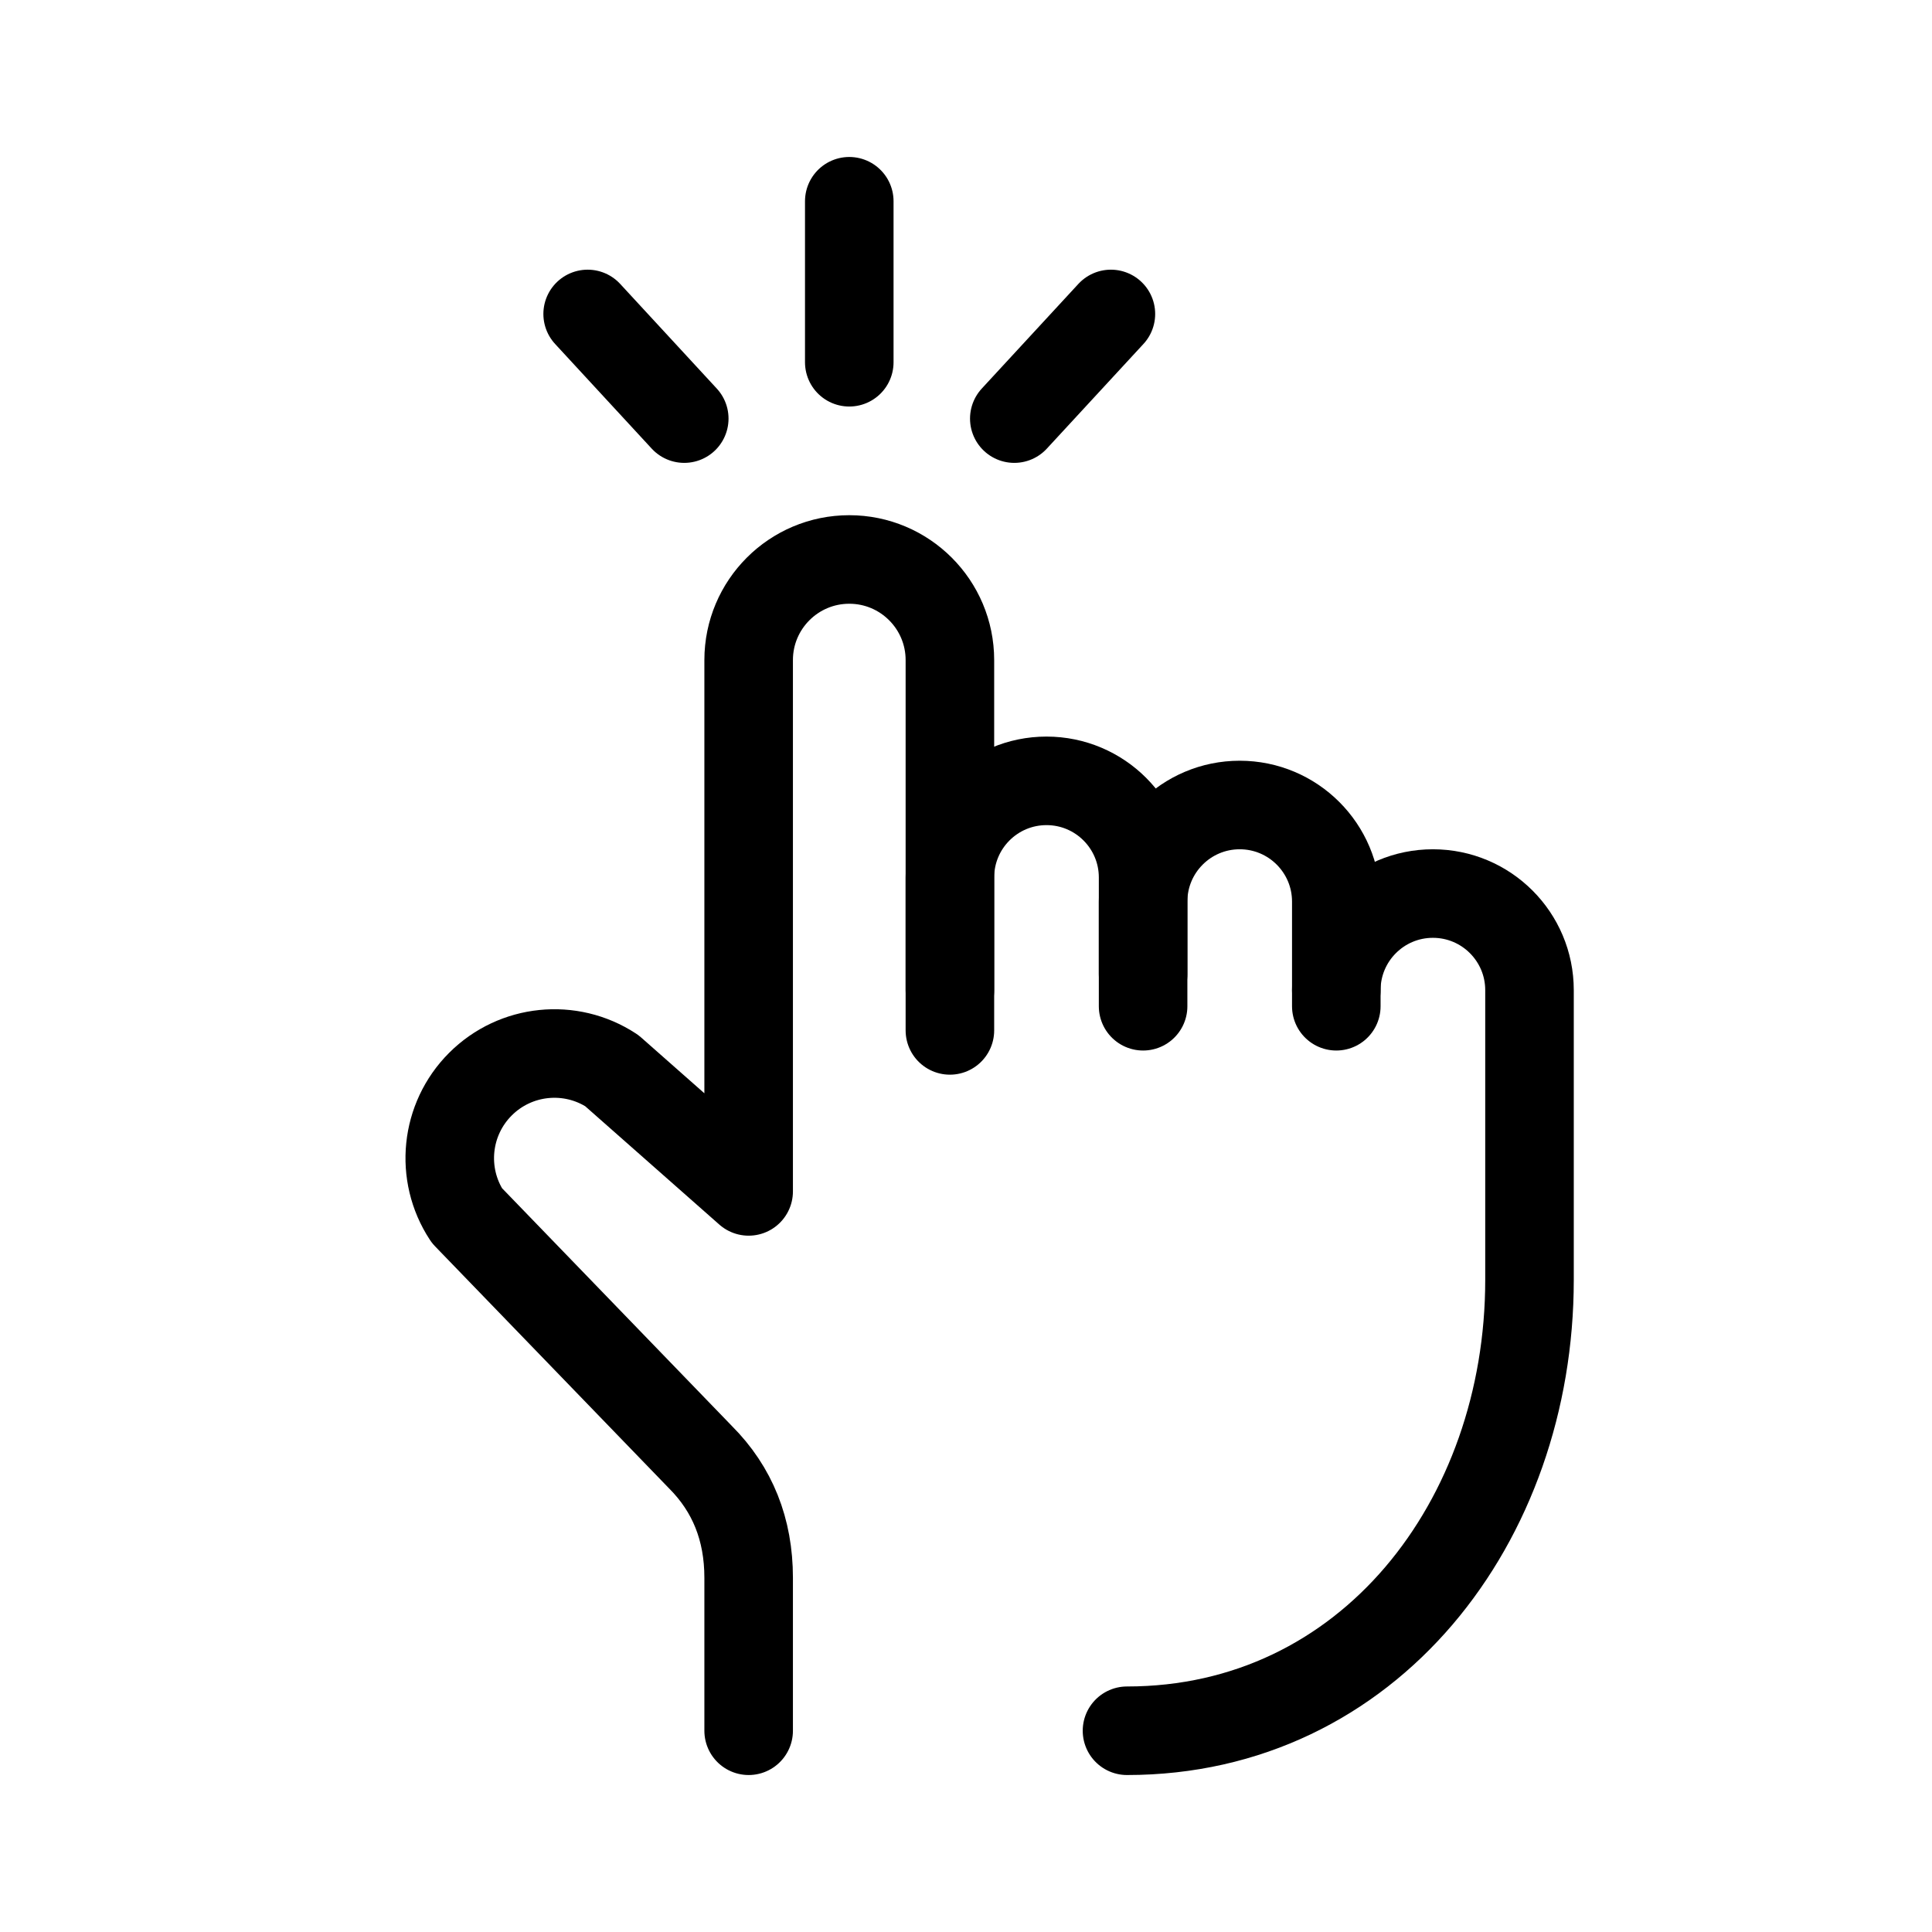
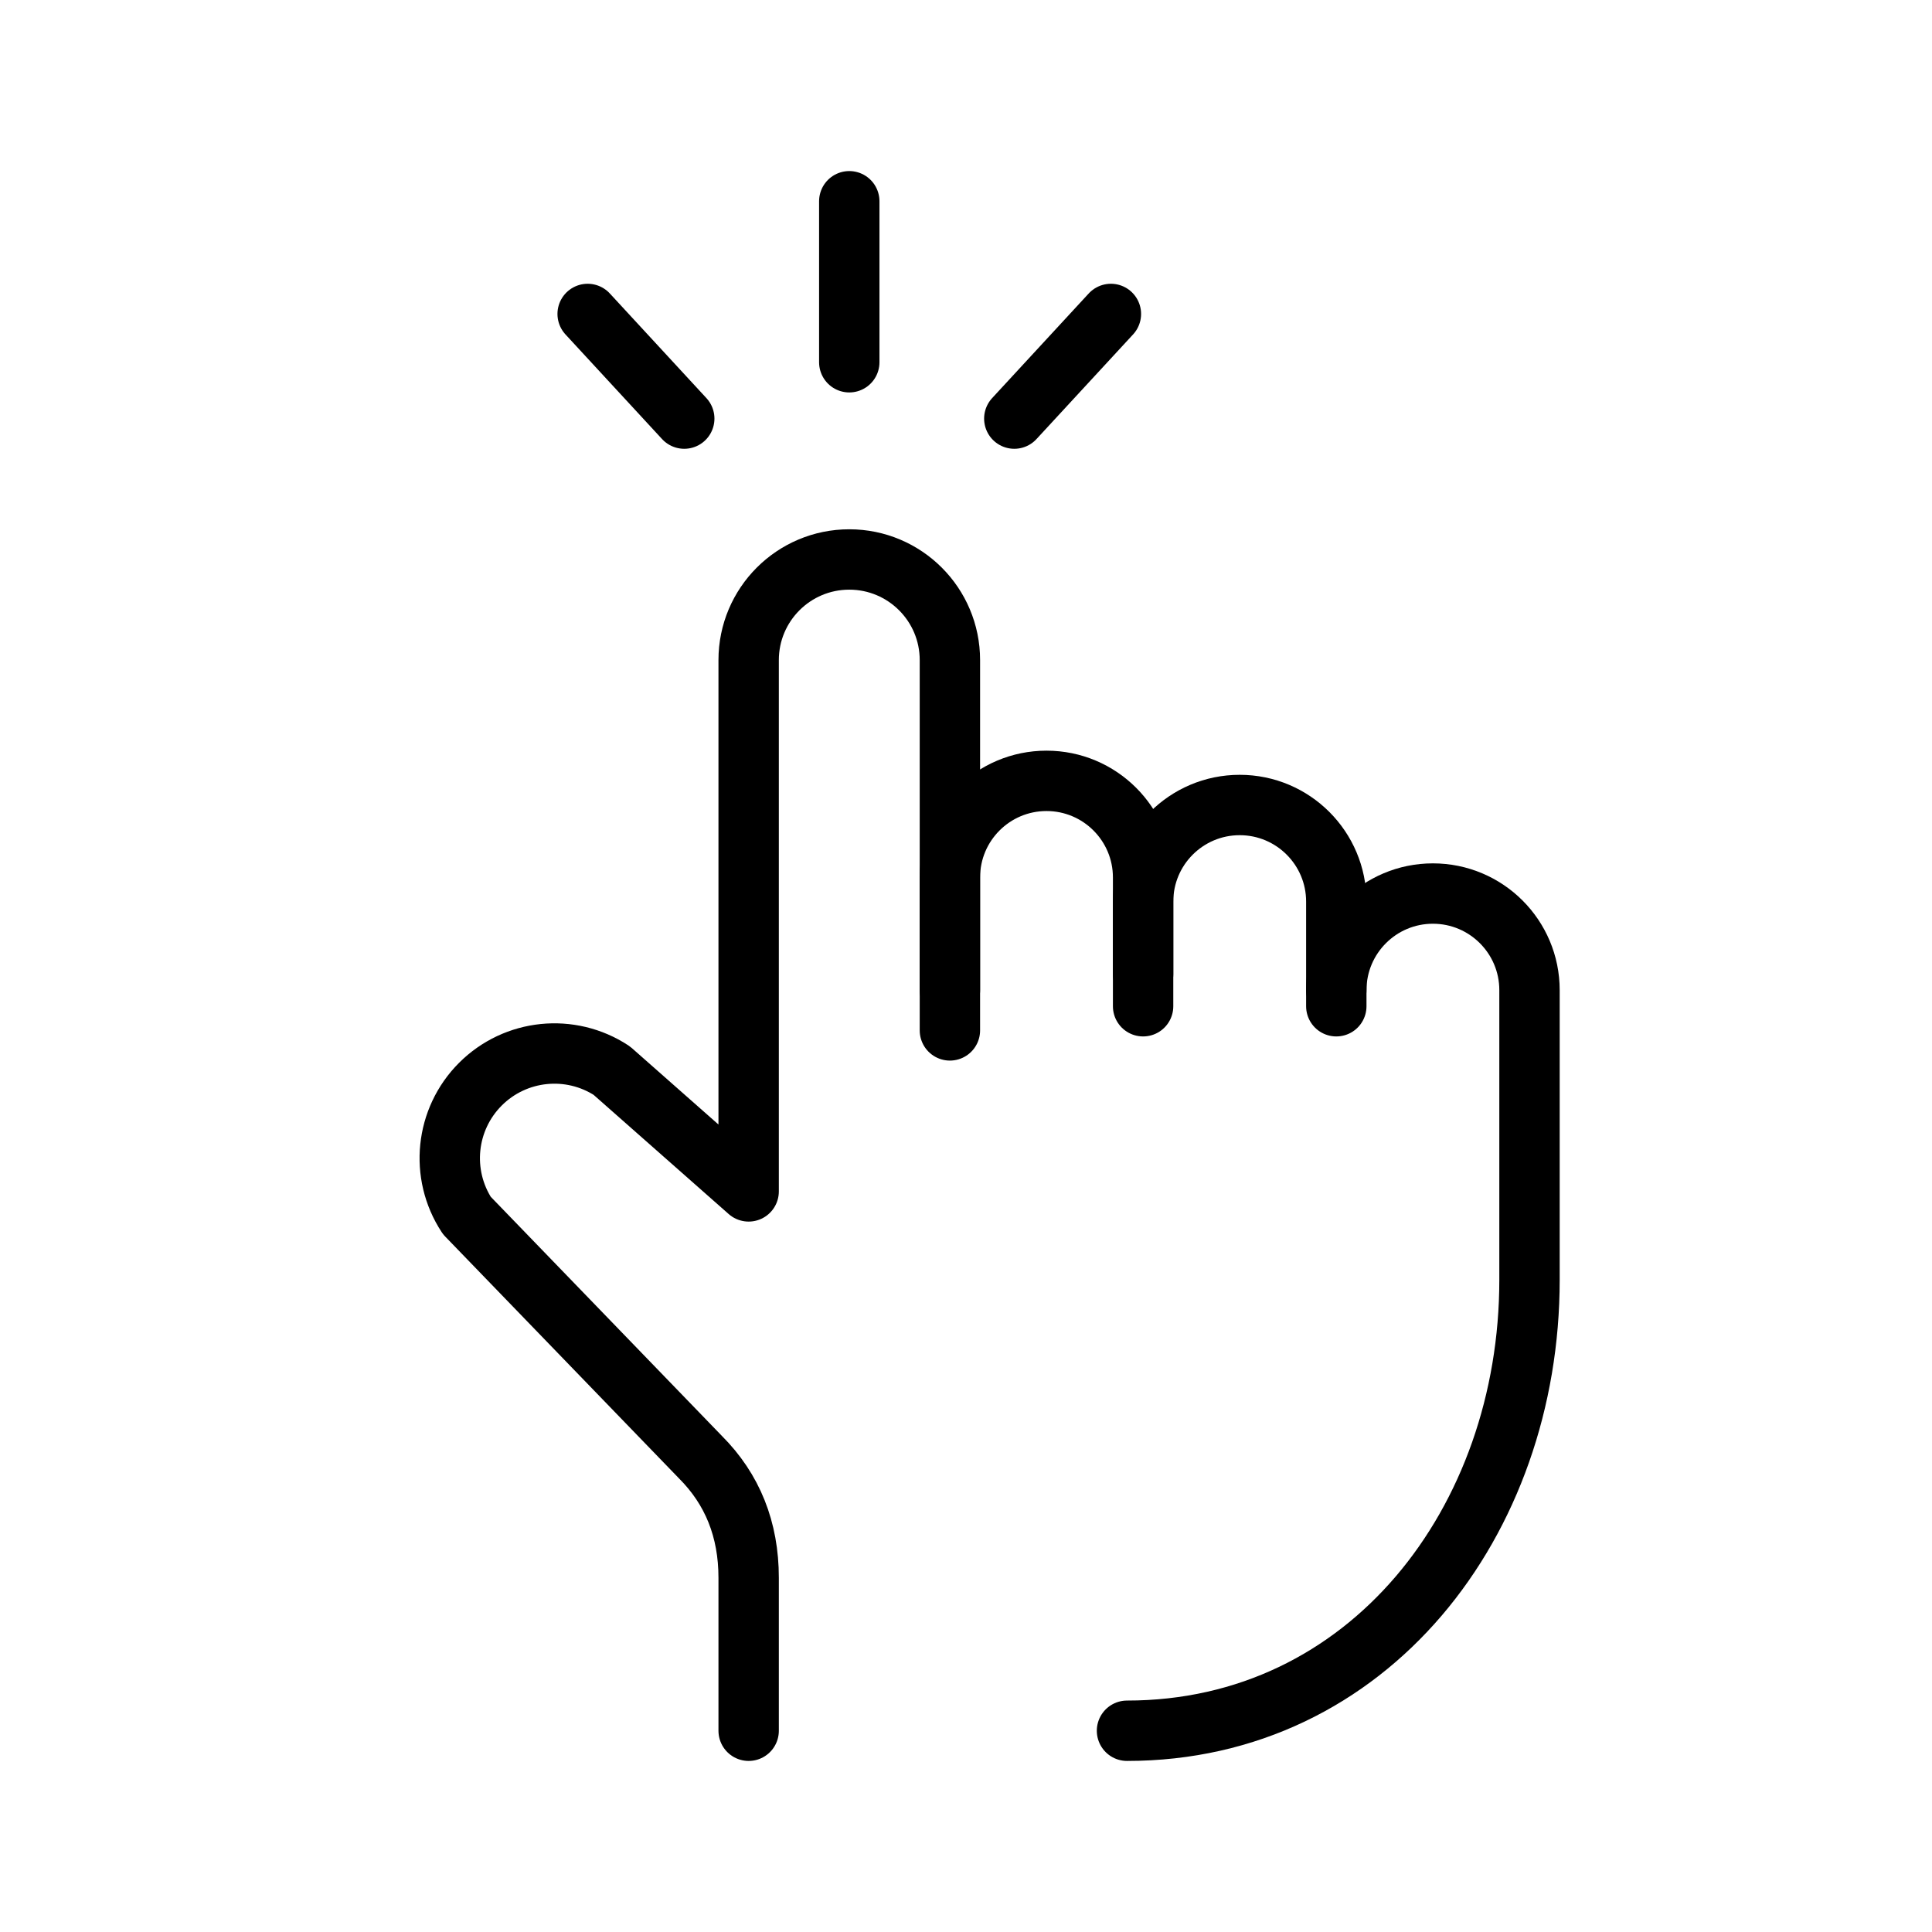
- <svg xmlns="http://www.w3.org/2000/svg" viewBox="0 0 24 24" width="48" height="48" fill="none" stroke="currentColor" stroke-width="1.1" stroke-linecap="round" stroke-linejoin="round">
+ <svg xmlns="http://www.w3.org/2000/svg" viewBox="0 0 24 24" width="48" height="48" fill="none" stroke="currentColor" stroke-width=".75" stroke-linecap="round" stroke-linejoin="round">
  <path d="M9.3 21.5v-1.9c0-.6-.2-1.1-.6-1.5l-2.9-3a1.3 1.3 0 0 1 1.8-1.8l1.7 1.5V8.2a1.25 1.25 0 0 1 2.5 0v4.6" />
  <path d="M11.8 12.3v-1.4a1.2 1.2 0 0 1 2.4 0v1.6" />
  <path d="M14.2 12.1v-.9a1.2 1.2 0 0 1 2.4 0v1.3" />
  <path d="M16.6 12.3a1.2 1.2 0 0 1 2.4 0v3.6c0 3-2 5.6-5 5.6" />
  <path d="M10.55 2.5v2M7.3 3.9l1.2 1.3M13.8 3.9l-1.2 1.3" />
</svg>
